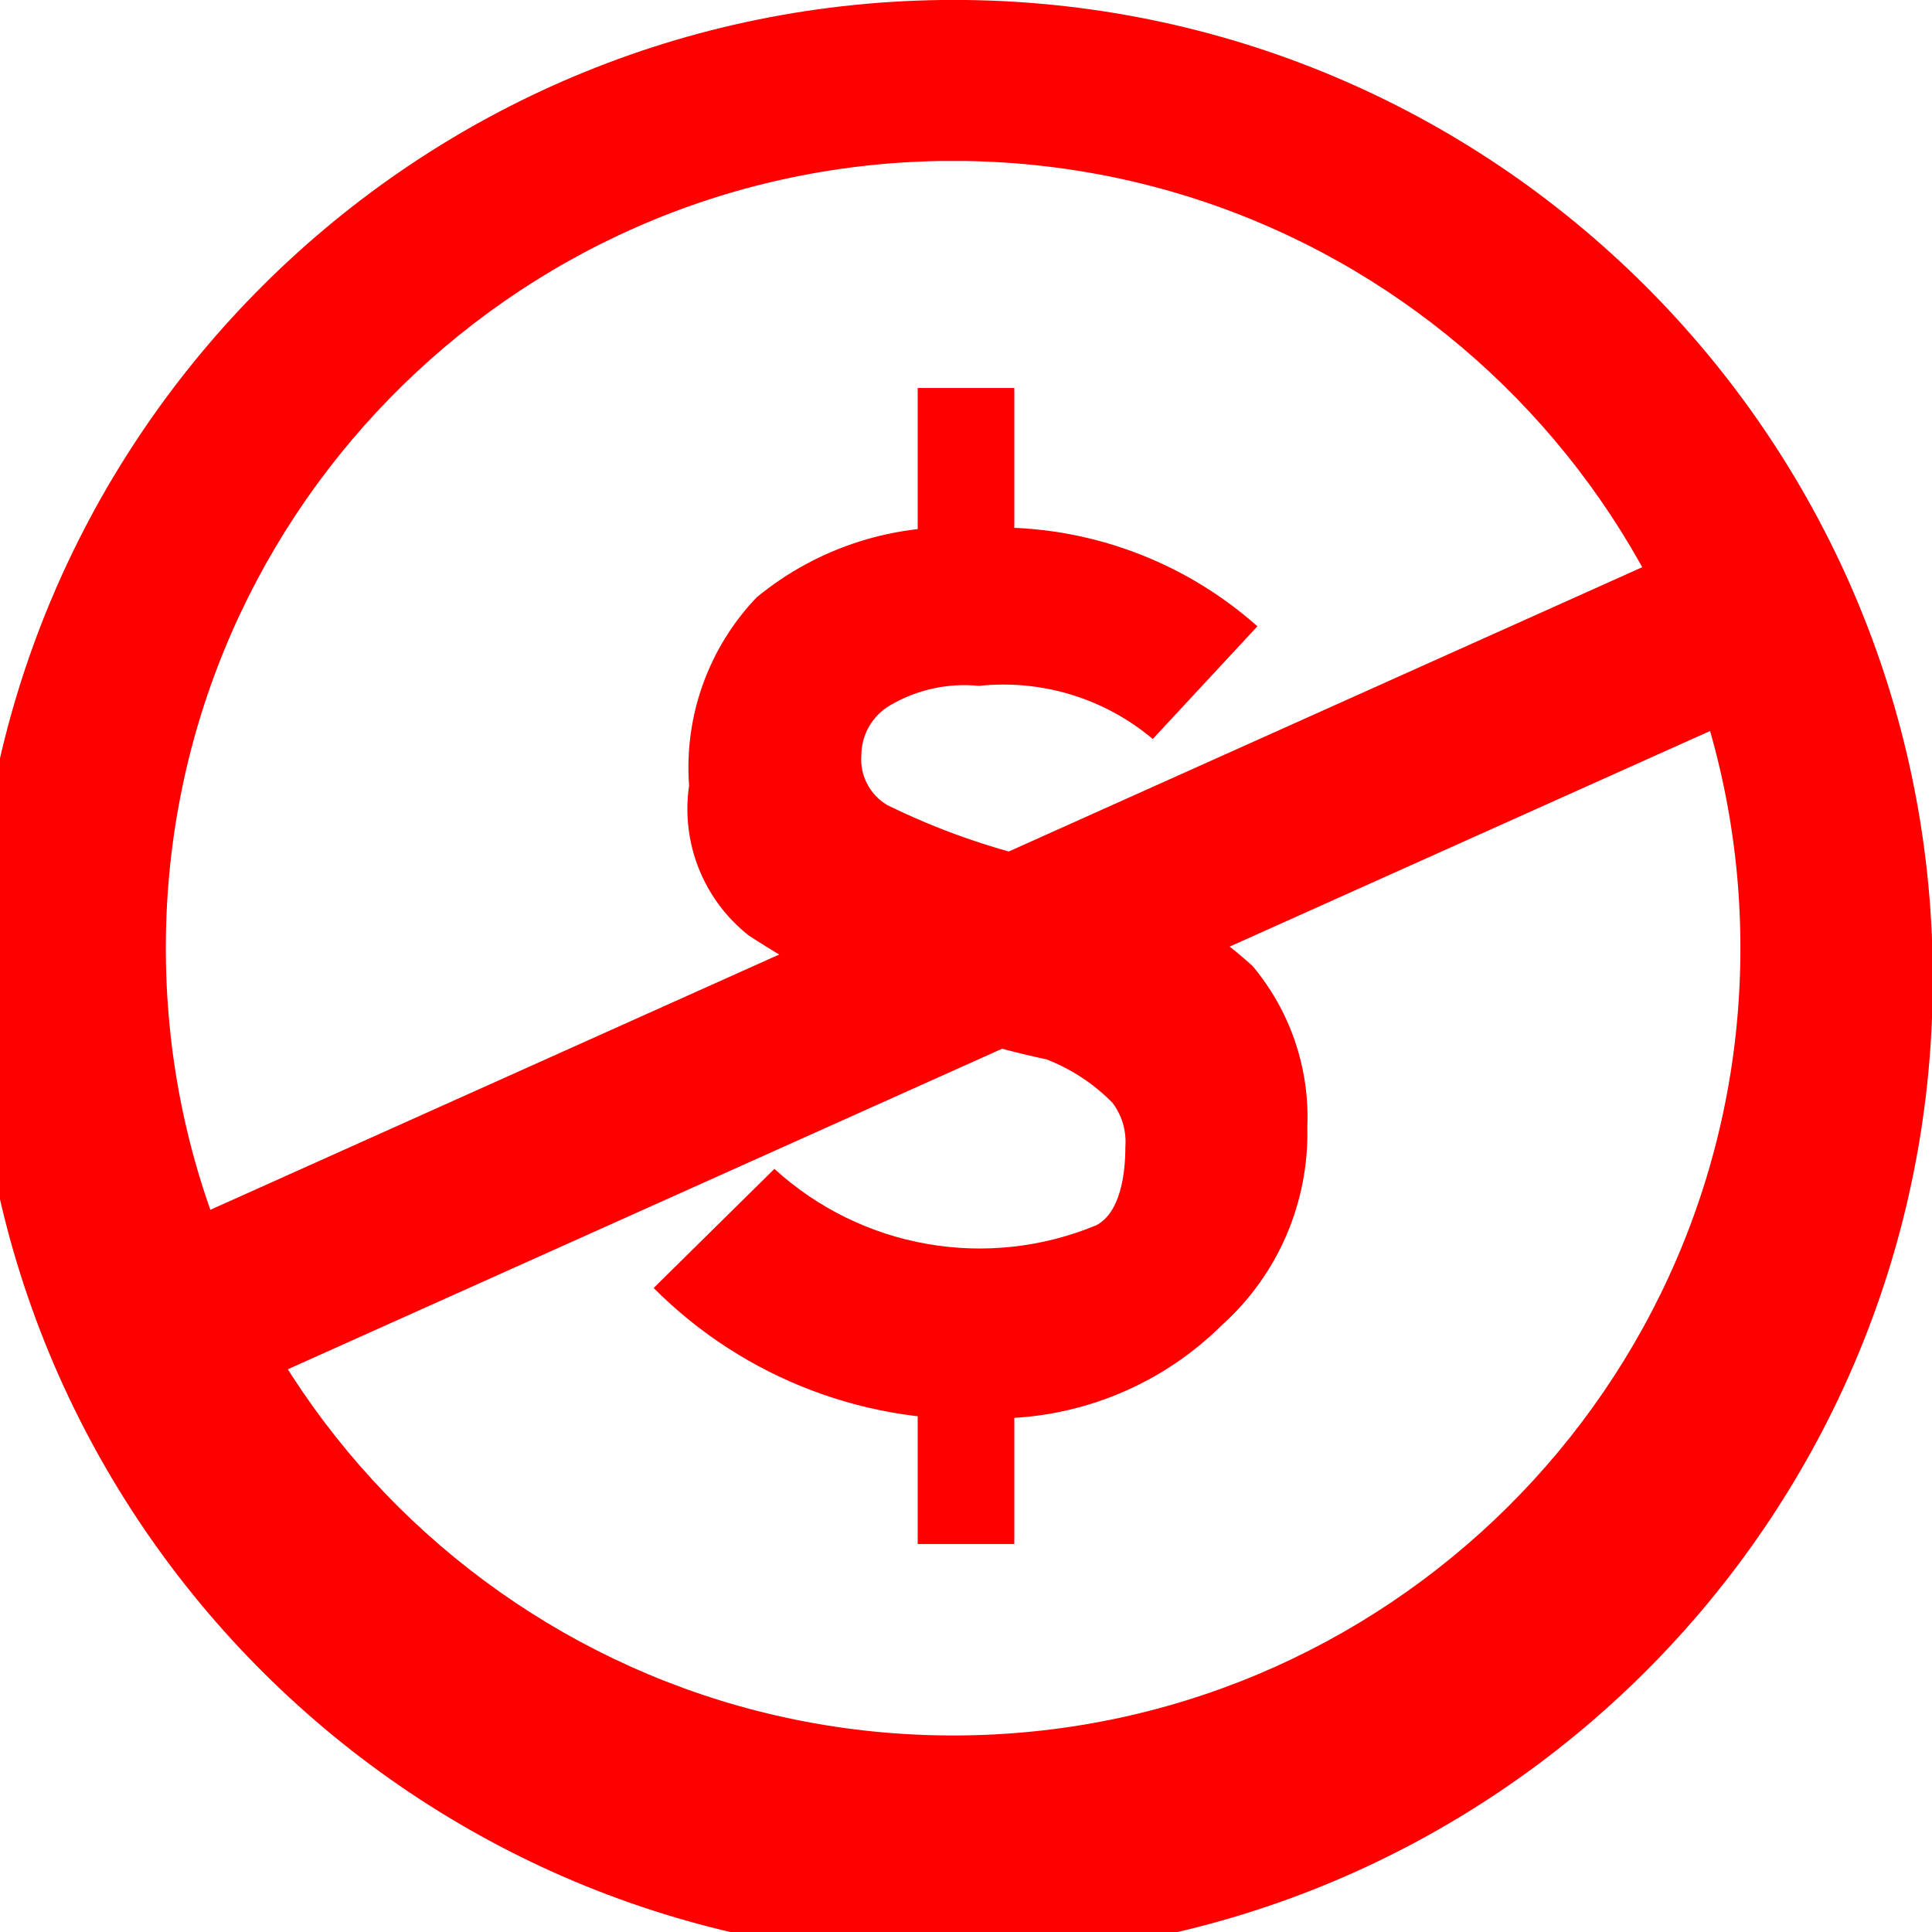
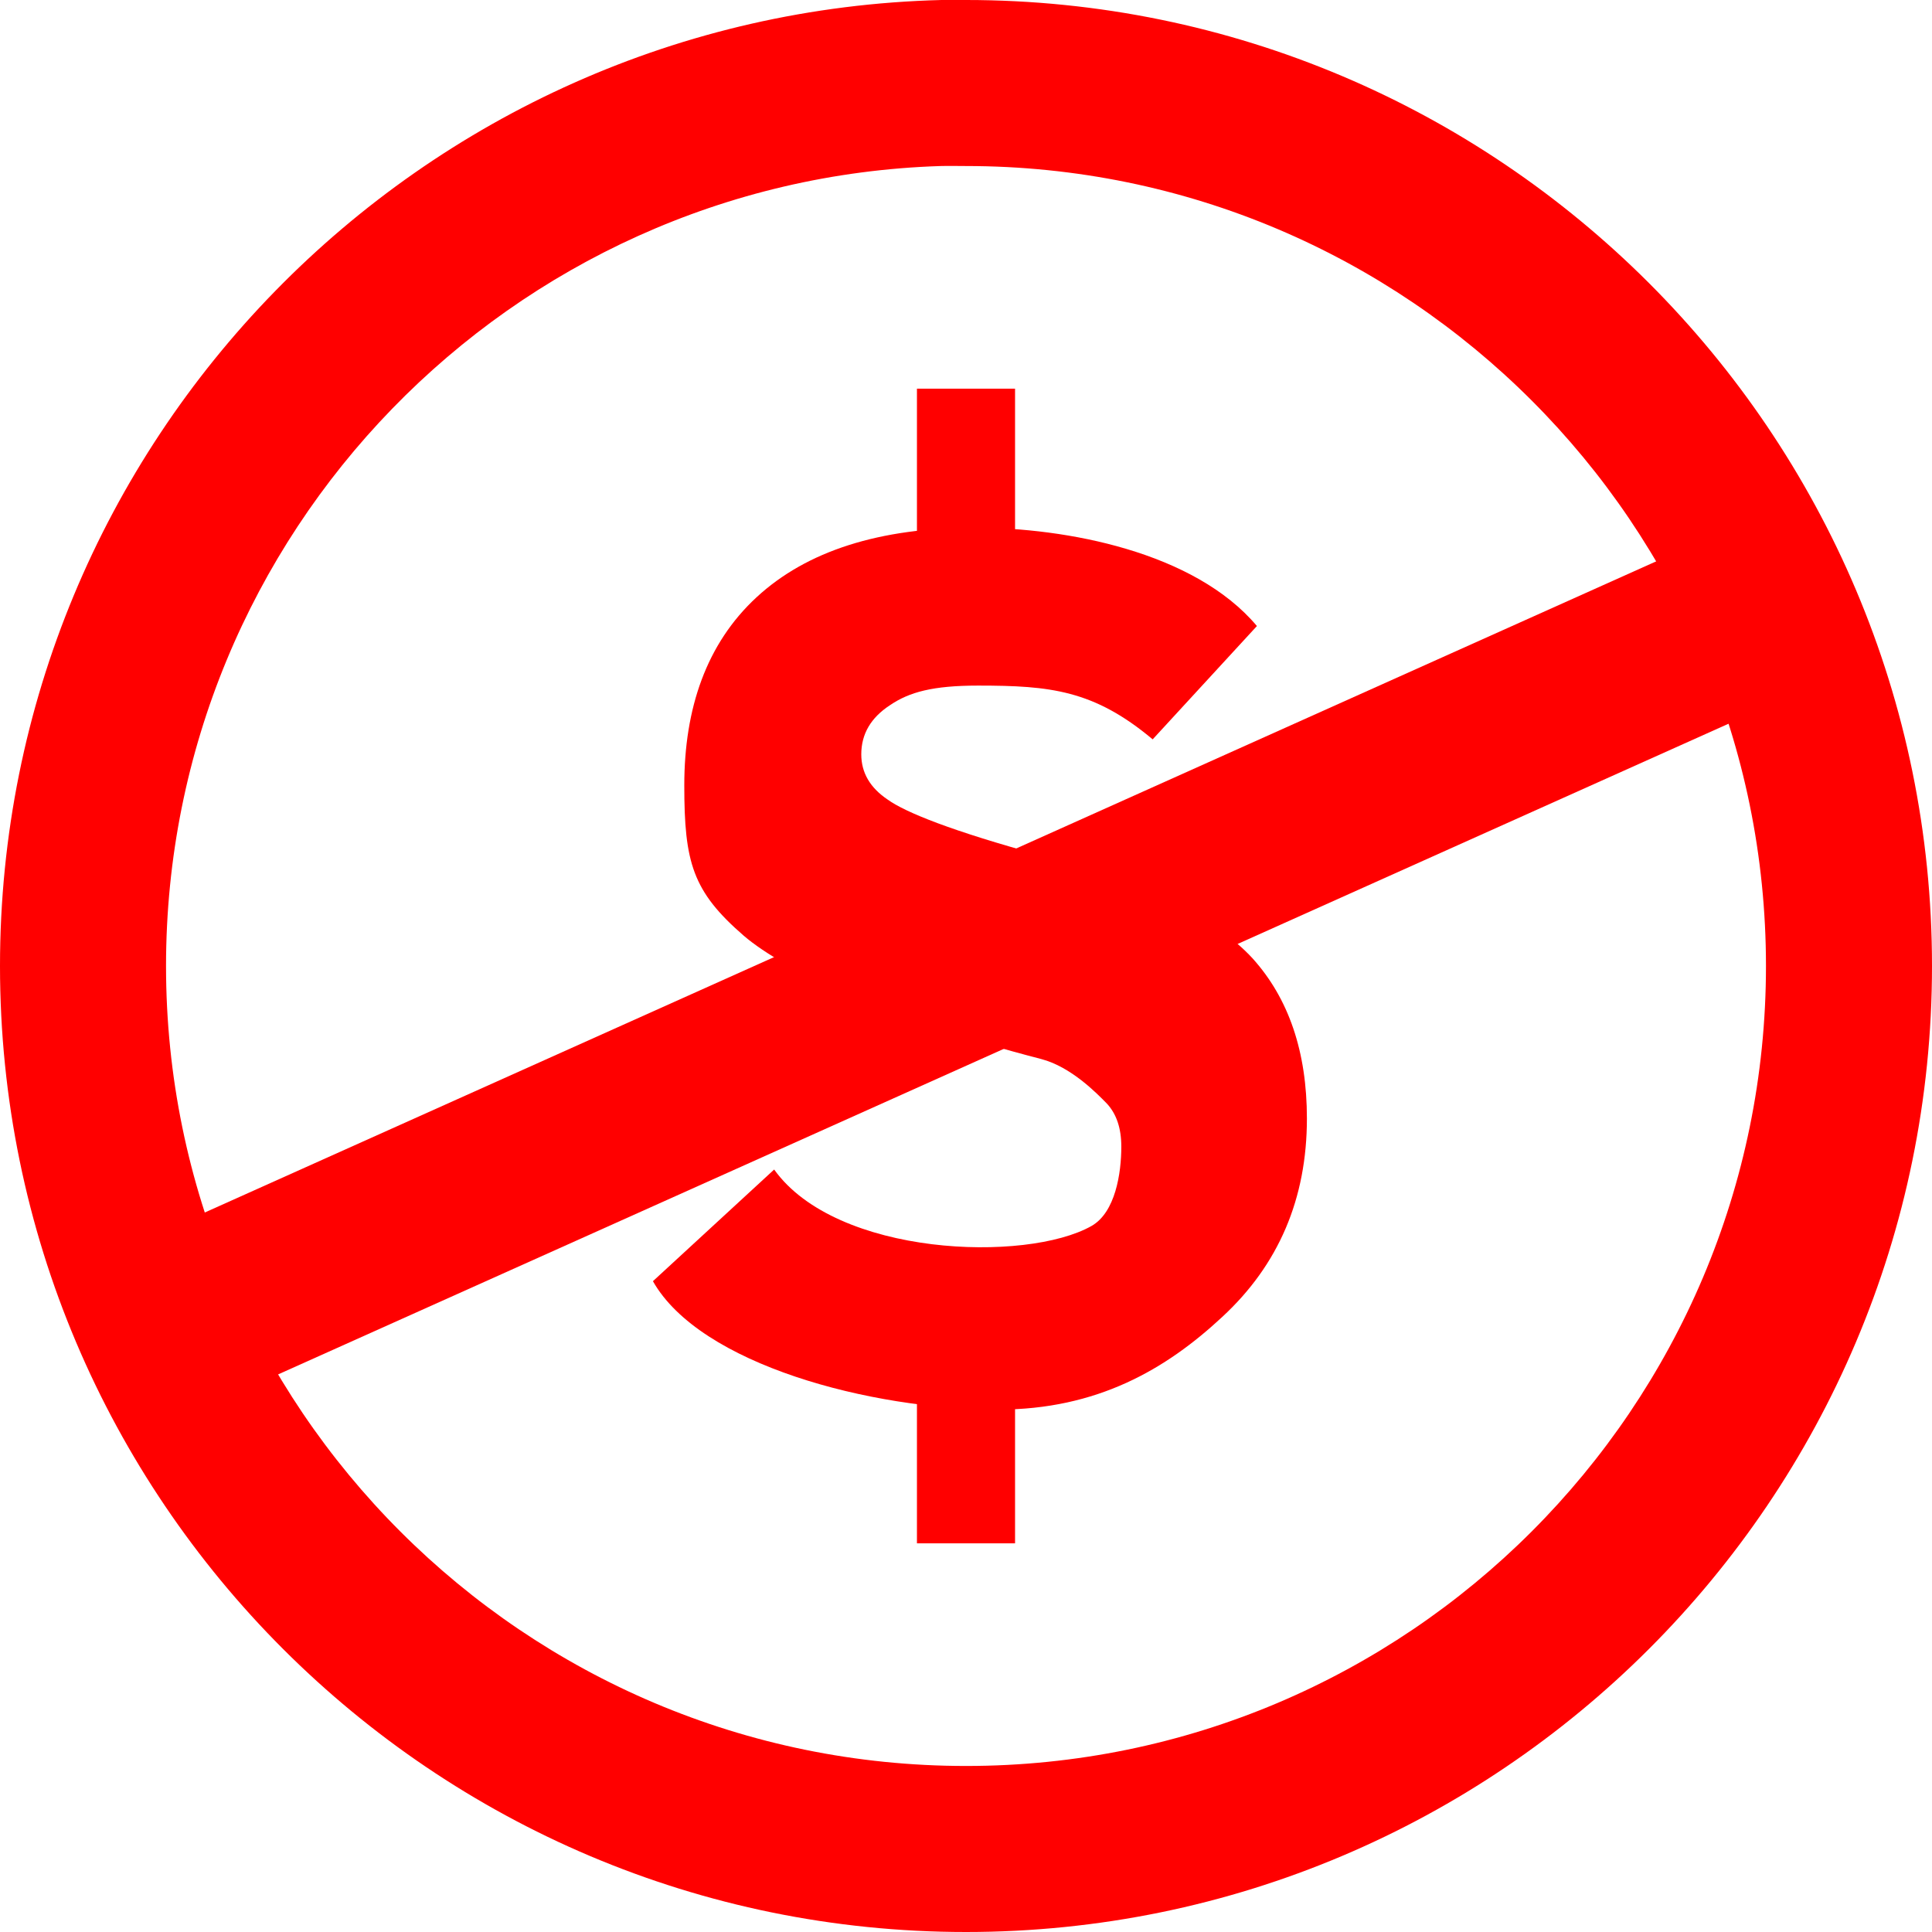
- <svg xmlns="http://www.w3.org/2000/svg" id="Layer_1" data-name="Layer 1" viewBox="0 0 12 12">
-   <defs>
-     <style>.cls-1{fill:red;}</style>
-   </defs>
+ <svg xmlns="http://www.w3.org/2000/svg" width="12px" height="12px" viewBox="0 0 64 64" version="1.1">
+   <defs />
  <g id="Logo">
-     <path id="circle" class="cls-1" d="M5.85,0A6.08,6.08,0,1,0,6,0Zm0,1H6a4.89,4.89,0,1,1-.16,0Z" transform="translate(0 0)" />
-     <path id="dollar-s" class="cls-1" d="M4.81,7.26a1.89,1.89,0,0,0,2,.35c.15-.08.18-.32.18-.49a.4.4,0,0,0-.08-.27,1.16,1.16,0,0,0-.41-.27,5.45,5.45,0,0,1-1.85-.77,1,1,0,0,1-.37-.93A1.53,1.53,0,0,1,4.7,3.71a1.91,1.91,0,0,1,1.36-.43,2.43,2.43,0,0,1,1.75.61l-.65.7a1.44,1.44,0,0,0-1.08-.33.91.91,0,0,0-.55.12.36.36,0,0,0-.18.31A.33.33,0,0,0,5.51,5a4.41,4.41,0,0,0,1,.35A2.74,2.74,0,0,1,7.78,6a1.46,1.46,0,0,1,.34,1,1.6,1.6,0,0,1-.53,1.23,2,2,0,0,1-1.39.58A2.77,2.77,0,0,1,4.06,8" transform="translate(0 0)" />
-     <path id="diagonal" class="cls-1" d="M1.16,7.58l.46,1L11.38,4.2l-.46-1Z" transform="translate(0 0)" />
-     <path id="dollar-ticks" class="cls-1" d="M5.7,2.41V3.7h.6V2.41Zm0,6V9.59h.6V8.43Z" transform="translate(0 0)" />
+     <path d="M 31.188 0 C 13.906 0.438 0 14.613 0 32 C 0 49.664 14.336 64 32 64 C 49.664 64 64 49.664 64 32 C 64 14.336 49.664 0 32 0 C 31.723 0 31.461 -0.008 31.188 0 Z M 31.156 5.5 C 31.441 5.492 31.715 5.5 32 5.5 C 46.629 5.5 58.5 17.371 58.5 32 C 58.5 46.629 46.629 58.5 32 58.5 C 17.371 58.5 5.5 46.629 5.5 32 C 5.5 17.656 16.922 5.953 31.156 5.5 Z" id="circle" fill="#FF0000" />
+     <path d="M 25.645 38.742 C 27.707 41.625 33.996 41.832 36.156 40.613 C 36.949 40.164 37.145 38.863 37.145 37.984 C 37.145 37.379 36.988 36.906 36.668 36.559 C 36.332 36.215 35.48 35.34 34.492 35.082 C 29.473 33.785 26 32.168 24.637 30.996 C 22.941 29.527 22.668 28.57 22.668 26.016 C 22.668 23.461 23.402 21.32 25.062 19.785 C 26.723 18.25 29.137 17.48 32.297 17.48 C 35.316 17.48 39.566 18.277 41.637 20.738 L 38.184 24.492 C 36.234 22.859 34.789 22.711 32.402 22.711 C 30.902 22.711 30.121 22.926 29.484 23.359 C 28.848 23.773 28.531 24.316 28.531 24.988 C 28.531 25.594 28.82 26.094 29.406 26.488 C 29.988 26.906 31.512 27.527 34.551 28.355 C 37.957 29.285 40.273 30.418 41.492 31.746 C 42.691 33.074 43.293 34.844 43.293 37.051 C 43.293 39.711 42.355 41.902 40.484 43.629 C 38.629 45.355 36.348 46.695 33.062 46.695 C 28.832 46.695 23.188 45.199 21.629 42.441" id="dollar-s" fill="#FF0000" />
+     <path d="M 6.208,40.424 8.658,45.778 60.714,22.425 58.264,17.07 Z" id="diagonal" fill="#FF0000" />
+     <path d="M 30.375 12.875 L 30.375 19.719 L 33.625 19.719 L 33.625 12.875 Z M 30.375 44.969 L 30.375 51.125 L 33.625 51.125 L 33.625 44.969 Z" id="dollar-ticks" fill="#FF0000" />
  </g>
</svg>
